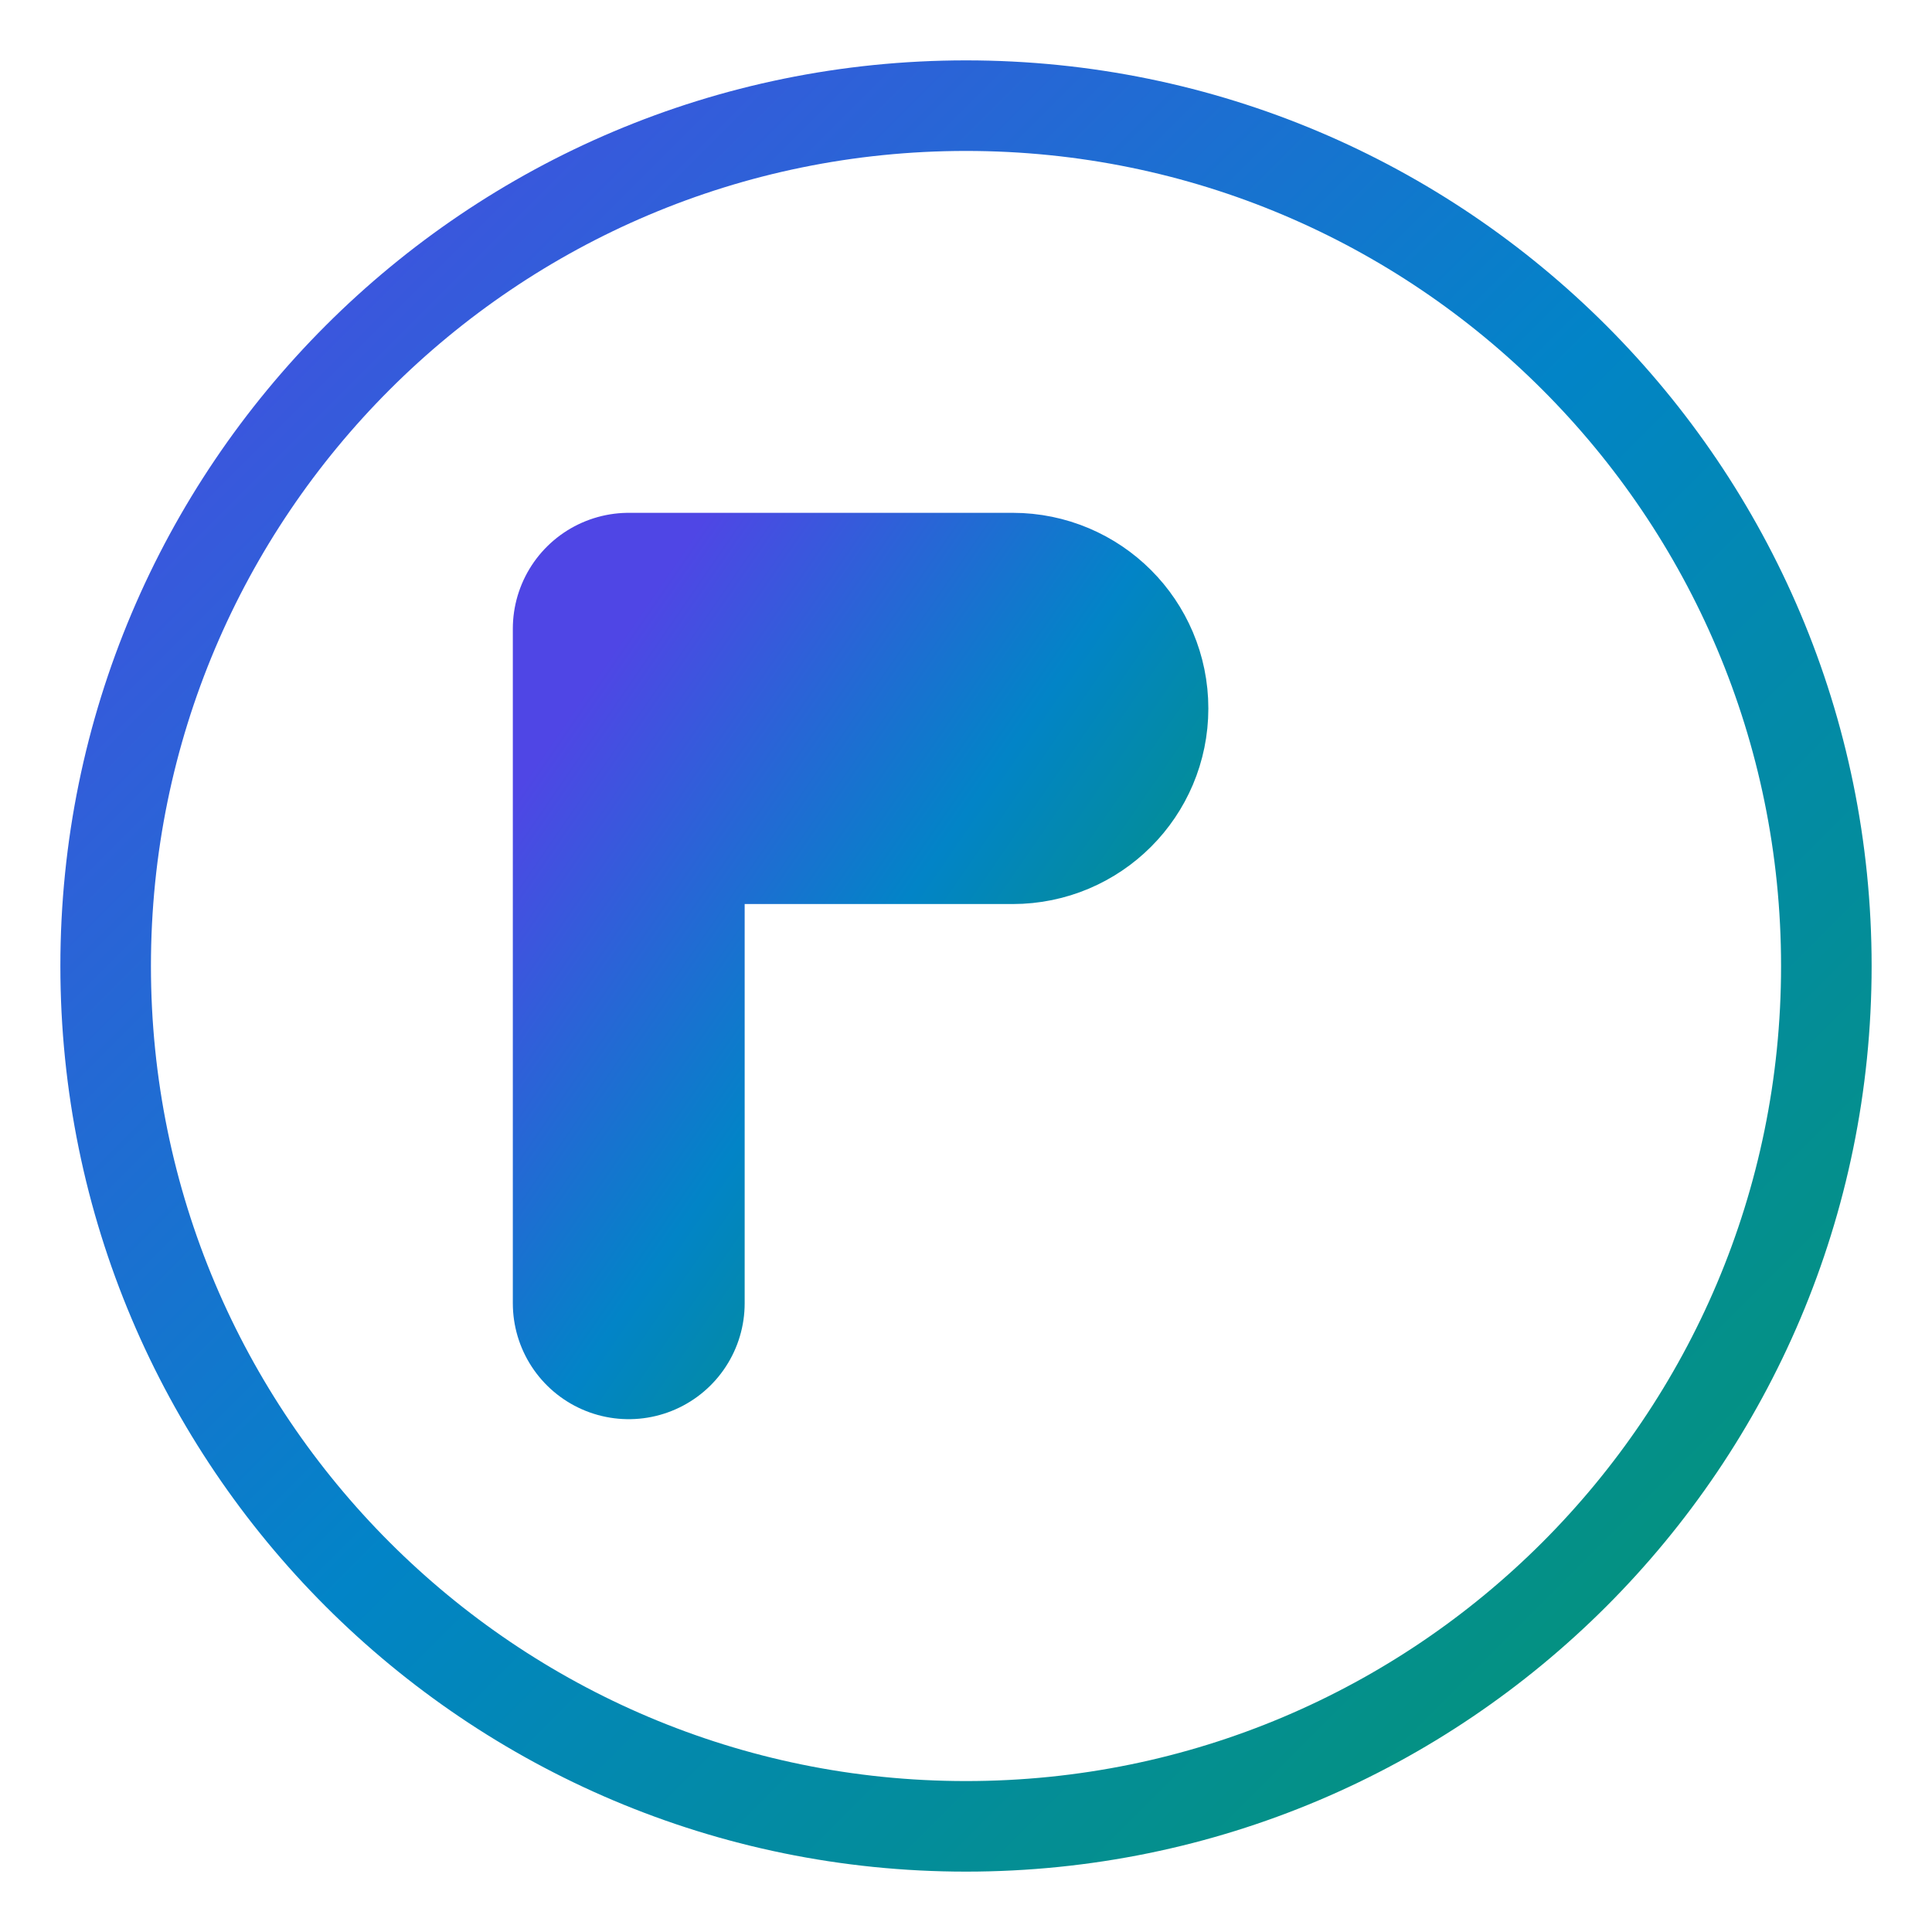
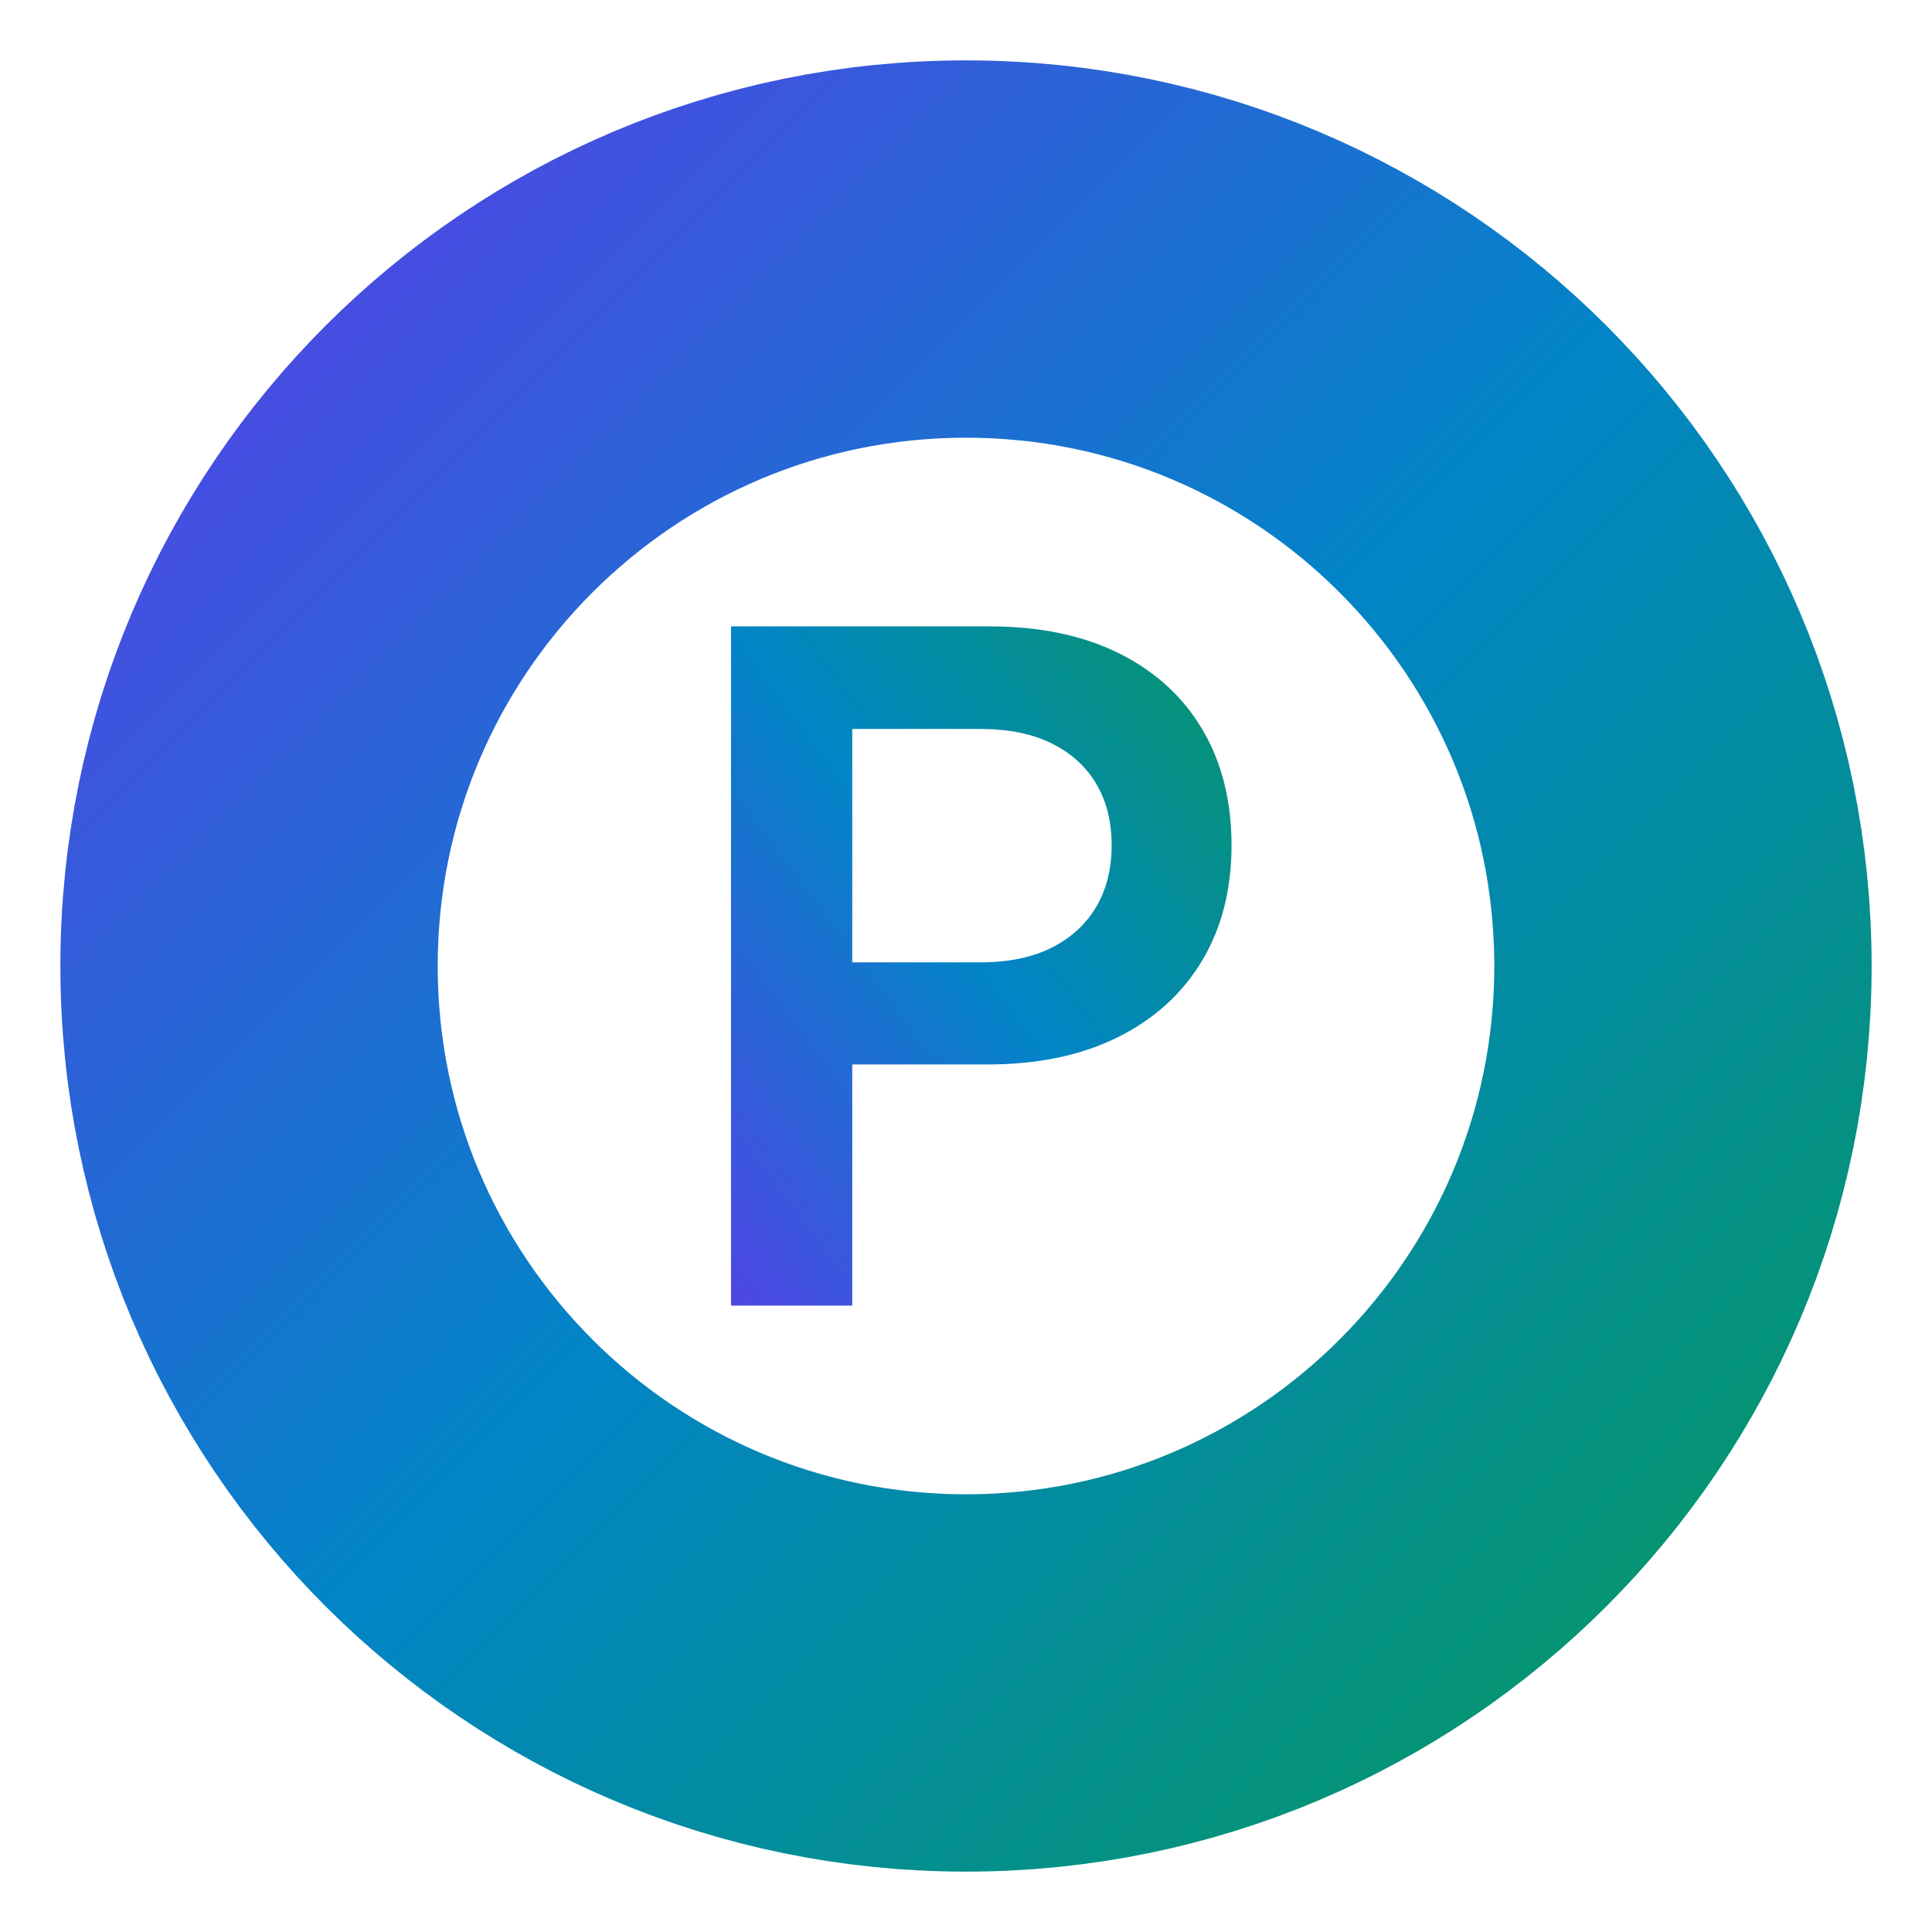
<svg xmlns="http://www.w3.org/2000/svg" viewBox="0 0 256 256" role="img" aria-label="Periodix logo">
  <defs>
    <linearGradient id="grad" x1="0%" y1="0%" x2="100%" y2="100%">
      <stop offset="0%" stop-color="#4f46e5" />
      <stop offset="50%" stop-color="#0284c7" />
      <stop offset="100%" stop-color="#059669" />
    </linearGradient>
    <linearGradient id="grad-stroke" x1="0%" y1="0%" x2="100%" y2="100%">
      <stop offset="0%" stop-color="#4f46e5" />
      <stop offset="50%" stop-color="#0284c7" />
      <stop offset="100%" stop-color="#059669" />
    </linearGradient>
  </defs>
  <rect width="100%" height="100%" fill="none" />
-   <circle cx="128.0" cy="128.0" r="114.0" fill="none" stroke="url(#grad-stroke)" stroke-width="12.0" stroke-linecap="round" />
-   <path d="M 83.312 172.688            L 83.312 83.312            L 134.193 83.312            A 10.559 10.559 0 0 1 134.193 104.43            L 83.312 104.43" fill="none" stroke="url(#grad)" stroke-width="30.72" stroke-linecap="round" stroke-linejoin="round" />
+   <circle cx="128.0" cy="128.0" r="95.0" fill="none" stroke="url(#grad-stroke)" stroke-width="50.0" stroke-linecap="round" />
+   <g transform="translate(128.0,128.0) scale(0.06040268, -0.06040268) translate(-644.5,-745.0)">
+     <path d="M129 0V1490H696Q862 1490 981.0 1430.5Q1100 1371 1163.5 1263.0Q1227 1155 1227 1010Q1227 864 1162.0 756.0Q1097 648 977.0 588.5Q857 529 691 529H282V753H676Q768 753 832.0 785.0Q896 817 930.0 874.5Q964 932 964 1010Q964 1088 930.0 1145.0Q896 1202 832.0 1233.5Q768 1265 676 1265H395V0Z" fill="url(#grad)" />
+   </g>
</svg>
